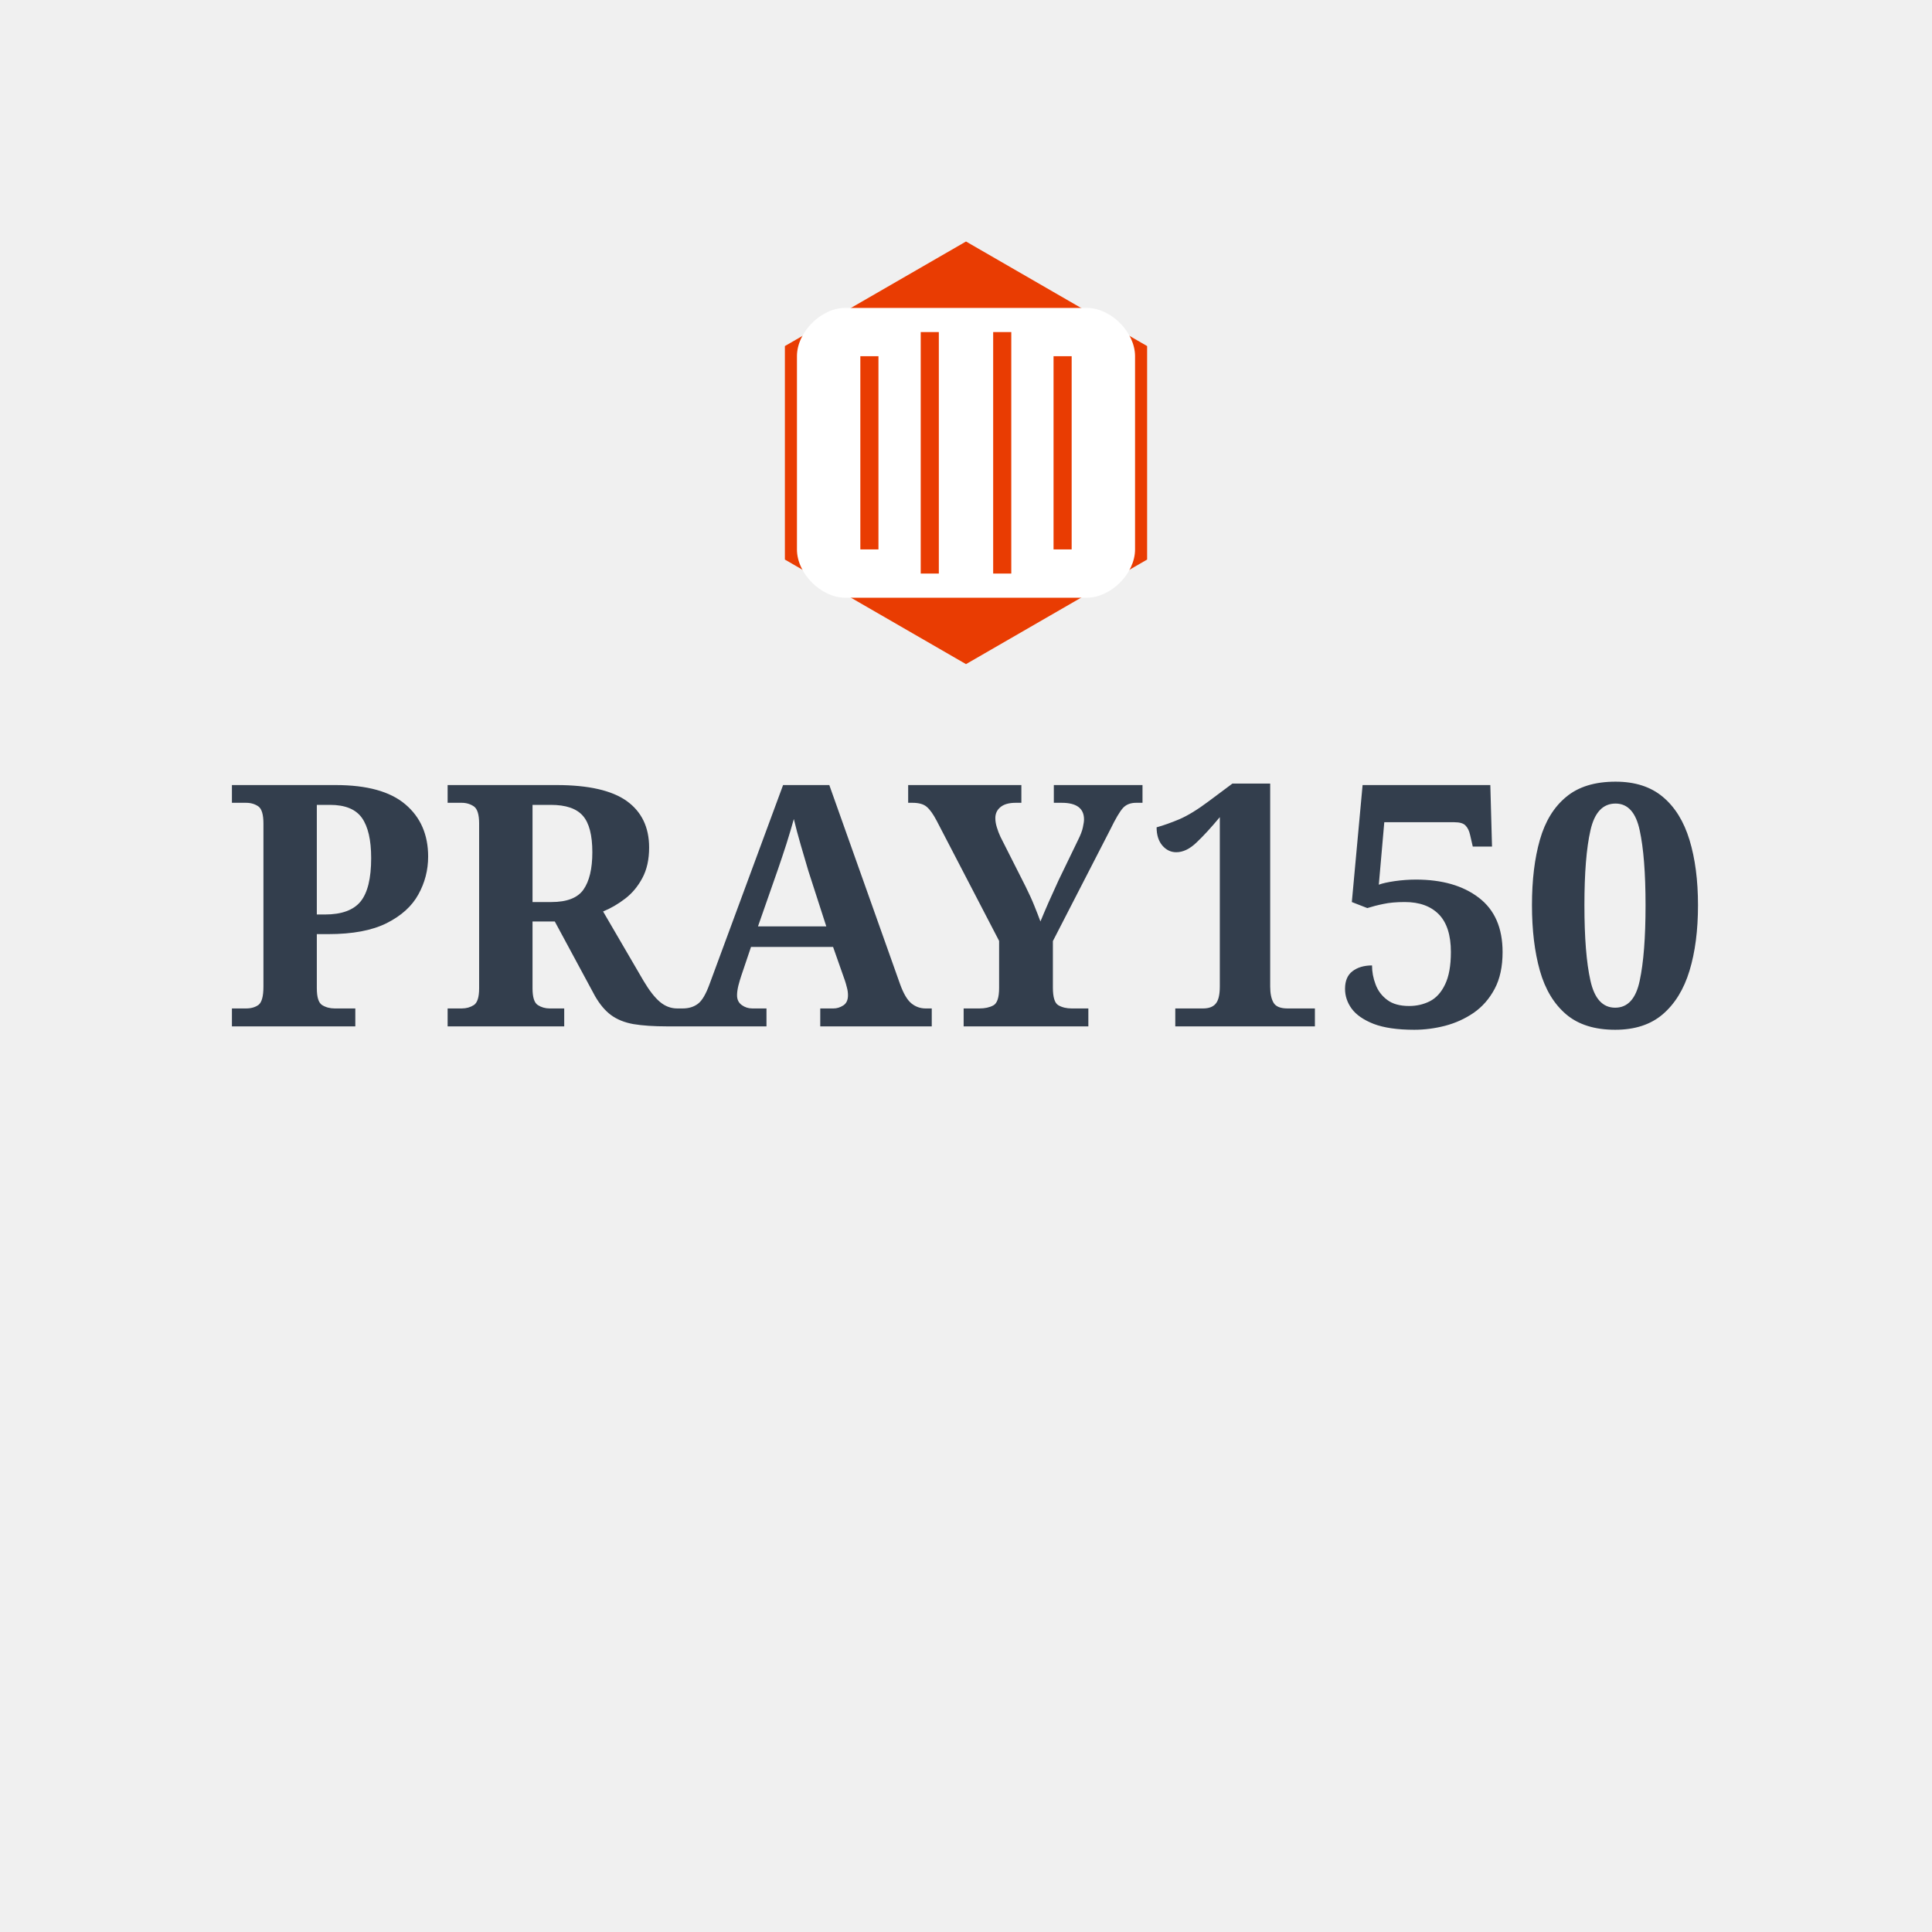
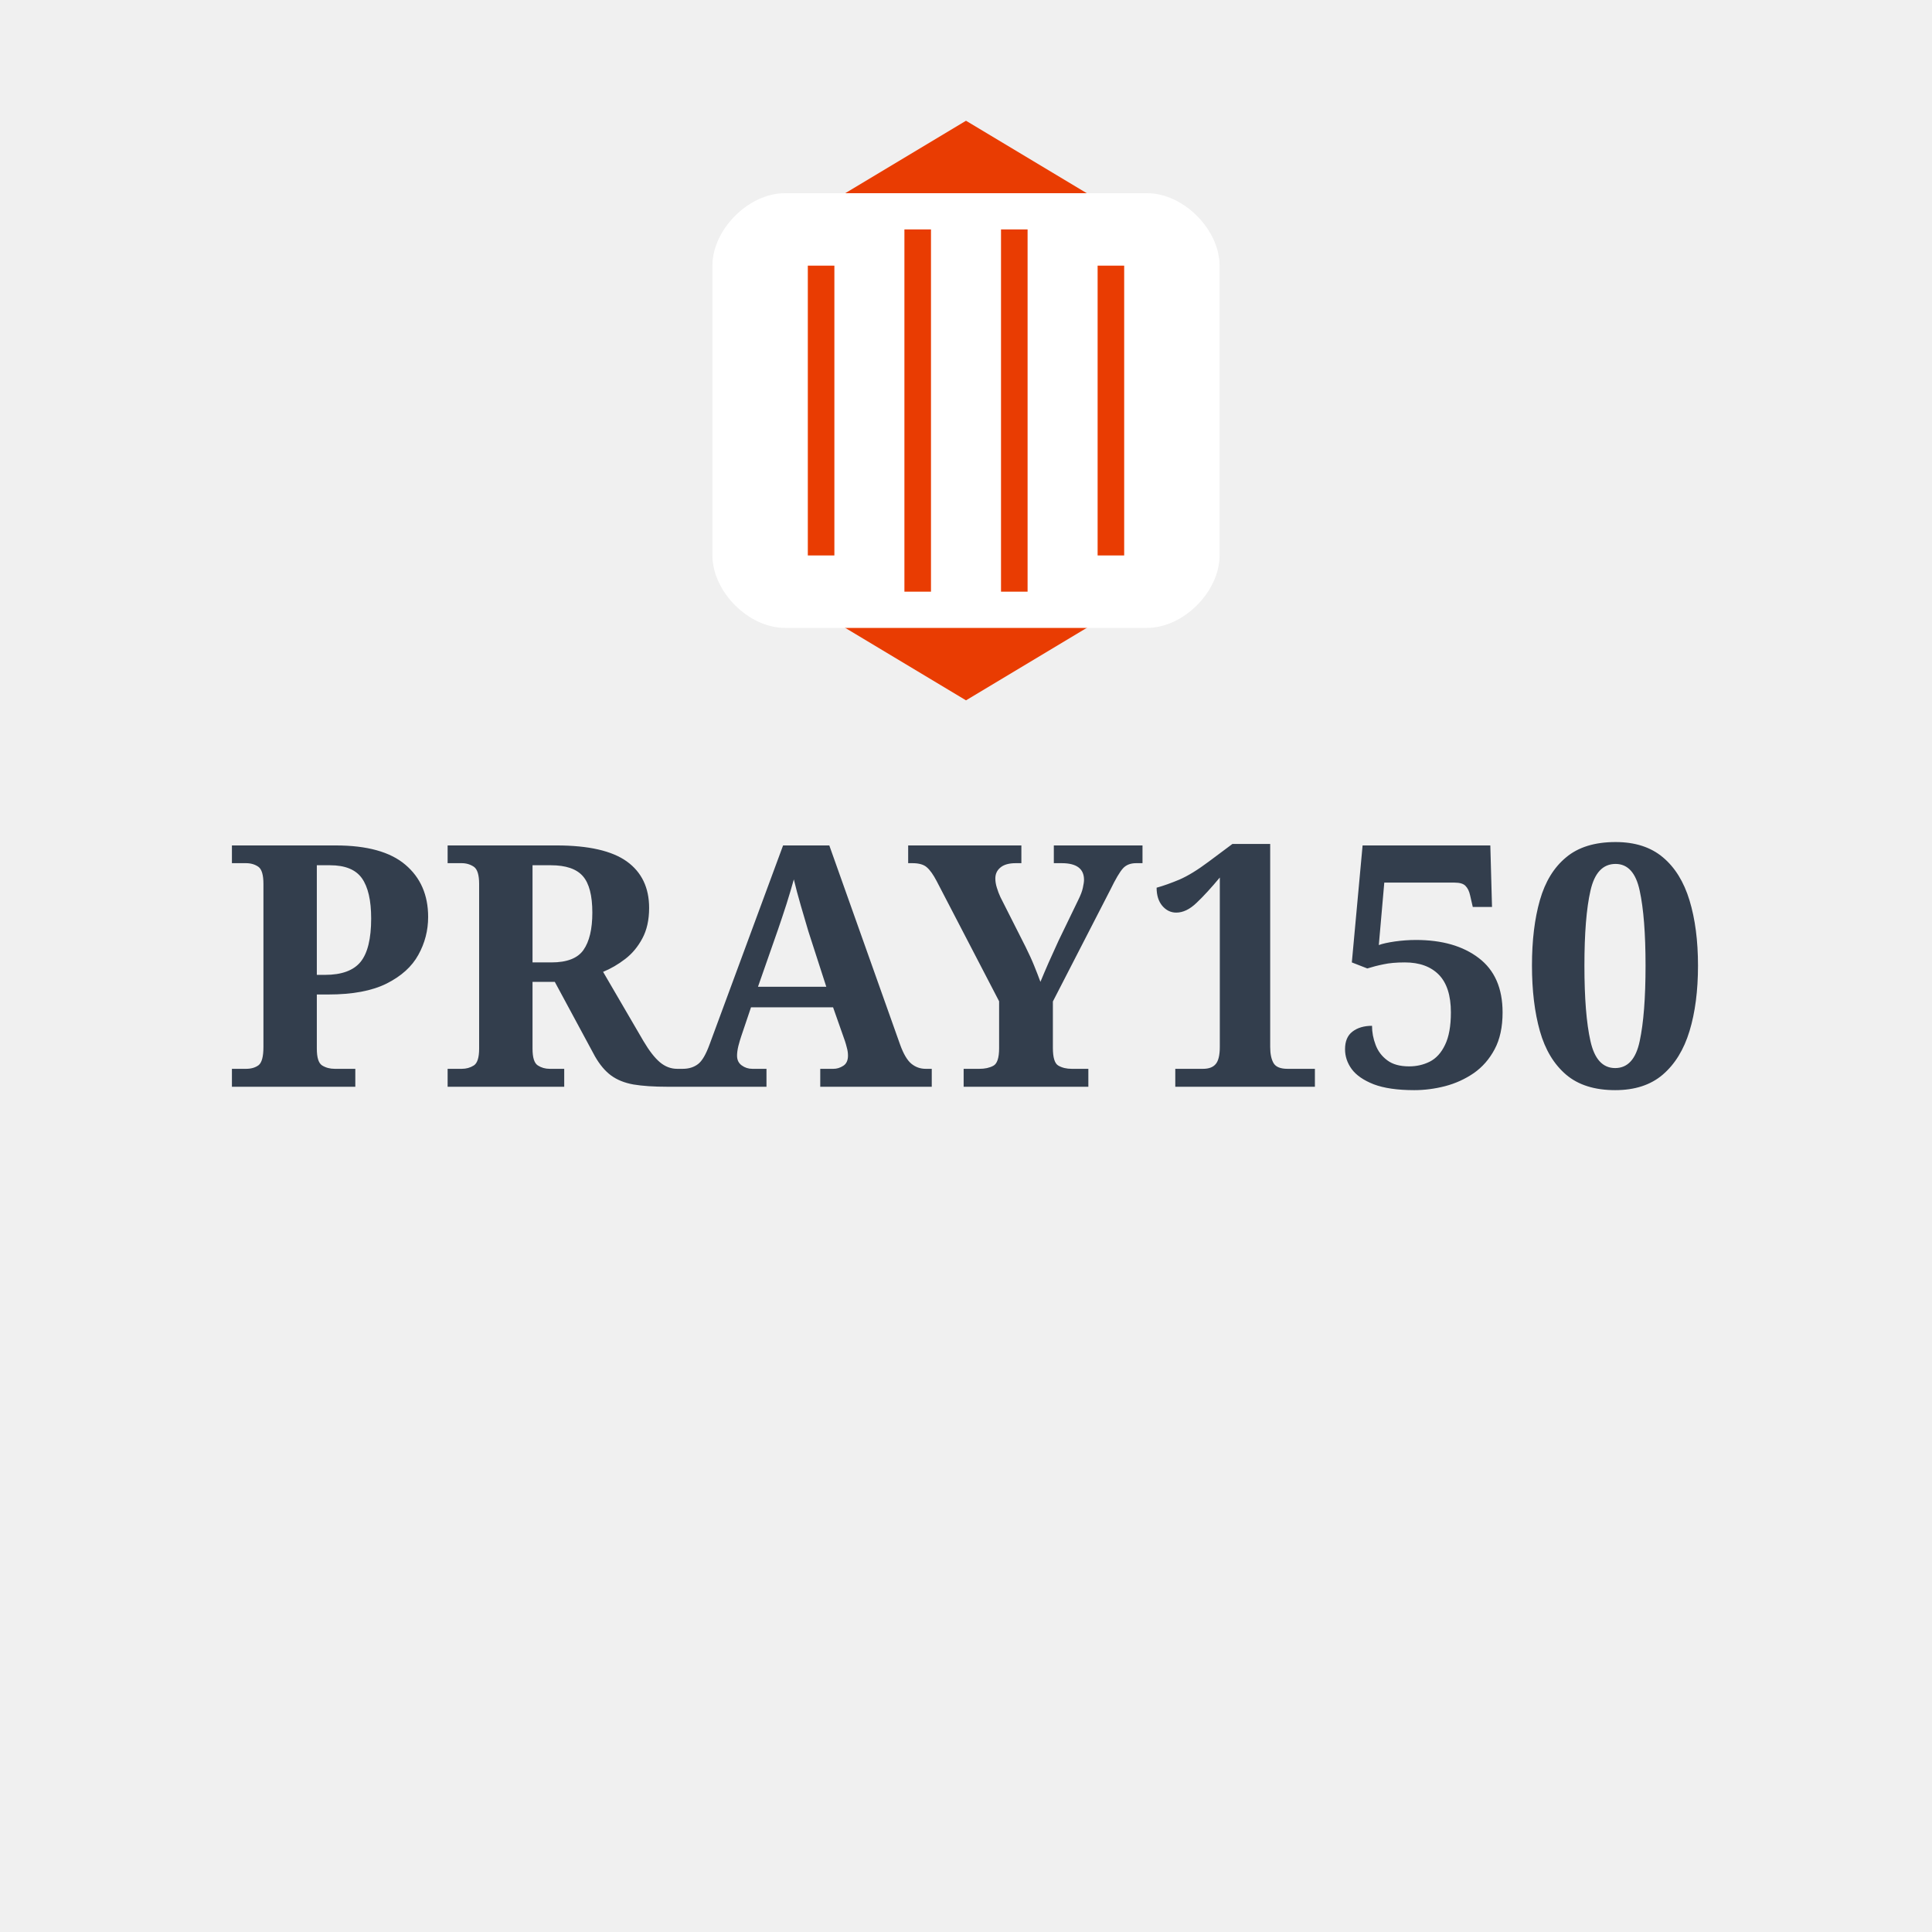
<svg xmlns="http://www.w3.org/2000/svg" viewBox="0 0 160 160" width="160" height="160">
-   <polygon points="80,20 95,28.66 95,46.34 80,55 65,46.34 65,28.66" fill="#E93C02" />
-   <g transform="translate(80, 37.5)" fill="white">
-     <path d="M-10,-12 C-12,-12 -14,-10 -14,-8 L-14,8 C-14,10 -12,12 -10,12 L10,12 C12,12 14,10 14,8 L14,-8 C14,-10 12,-12 10,-12 Z" />
-     <line x1="-8" y1="-8" x2="-8" y2="8" stroke="#E93C02" stroke-width="1.5" />
-     <line x1="-3" y1="-10" x2="-3" y2="10" stroke="#E93C02" stroke-width="1.5" />
-     <line x1="3" y1="-10" x2="3" y2="10" stroke="#E93C02" stroke-width="1.5" />
-     <line x1="8" y1="-8" x2="8" y2="8" stroke="#E93C02" stroke-width="1.5" />
+   <polygon points="80,10 100,22 100,46 80,58 60,46 60,22" fill="#E93C02" />
+   <g transform="translate(80, 34)" fill="white">
+     <path d="M-15,-18 C-18,-18 -21,-15 -21,-12 L-21,12 C-21,15 -18,18 -15,18 L15,18 C18,18 21,15 21,12 L21,-12 C21,-15 18,-18 15,-18 Z" />
+     <line x1="-12" y1="-12" x2="-12" y2="12" stroke="#E93C02" stroke-width="2.2" />
+     <line x1="-4" y1="-15" x2="-4" y2="15" stroke="#E93C02" stroke-width="2.2" />
+     <line x1="4" y1="-15" x2="4" y2="15" stroke="#E93C02" stroke-width="2.2" />
+     <line x1="12" y1="-12" x2="12" y2="12" stroke="#E93C02" stroke-width="2.2" />
  </g>
-   <text x="80" y="85" font-family="Georgia, serif" font-size="28" font-weight="bold" fill="#333E4D" text-anchor="middle">PRAY150</text>
+   <text x="80" y="90" font-family="Georgia, serif" font-size="28" font-weight="bold" fill="#333E4D" text-anchor="middle">PRAY150</text>
</svg>
